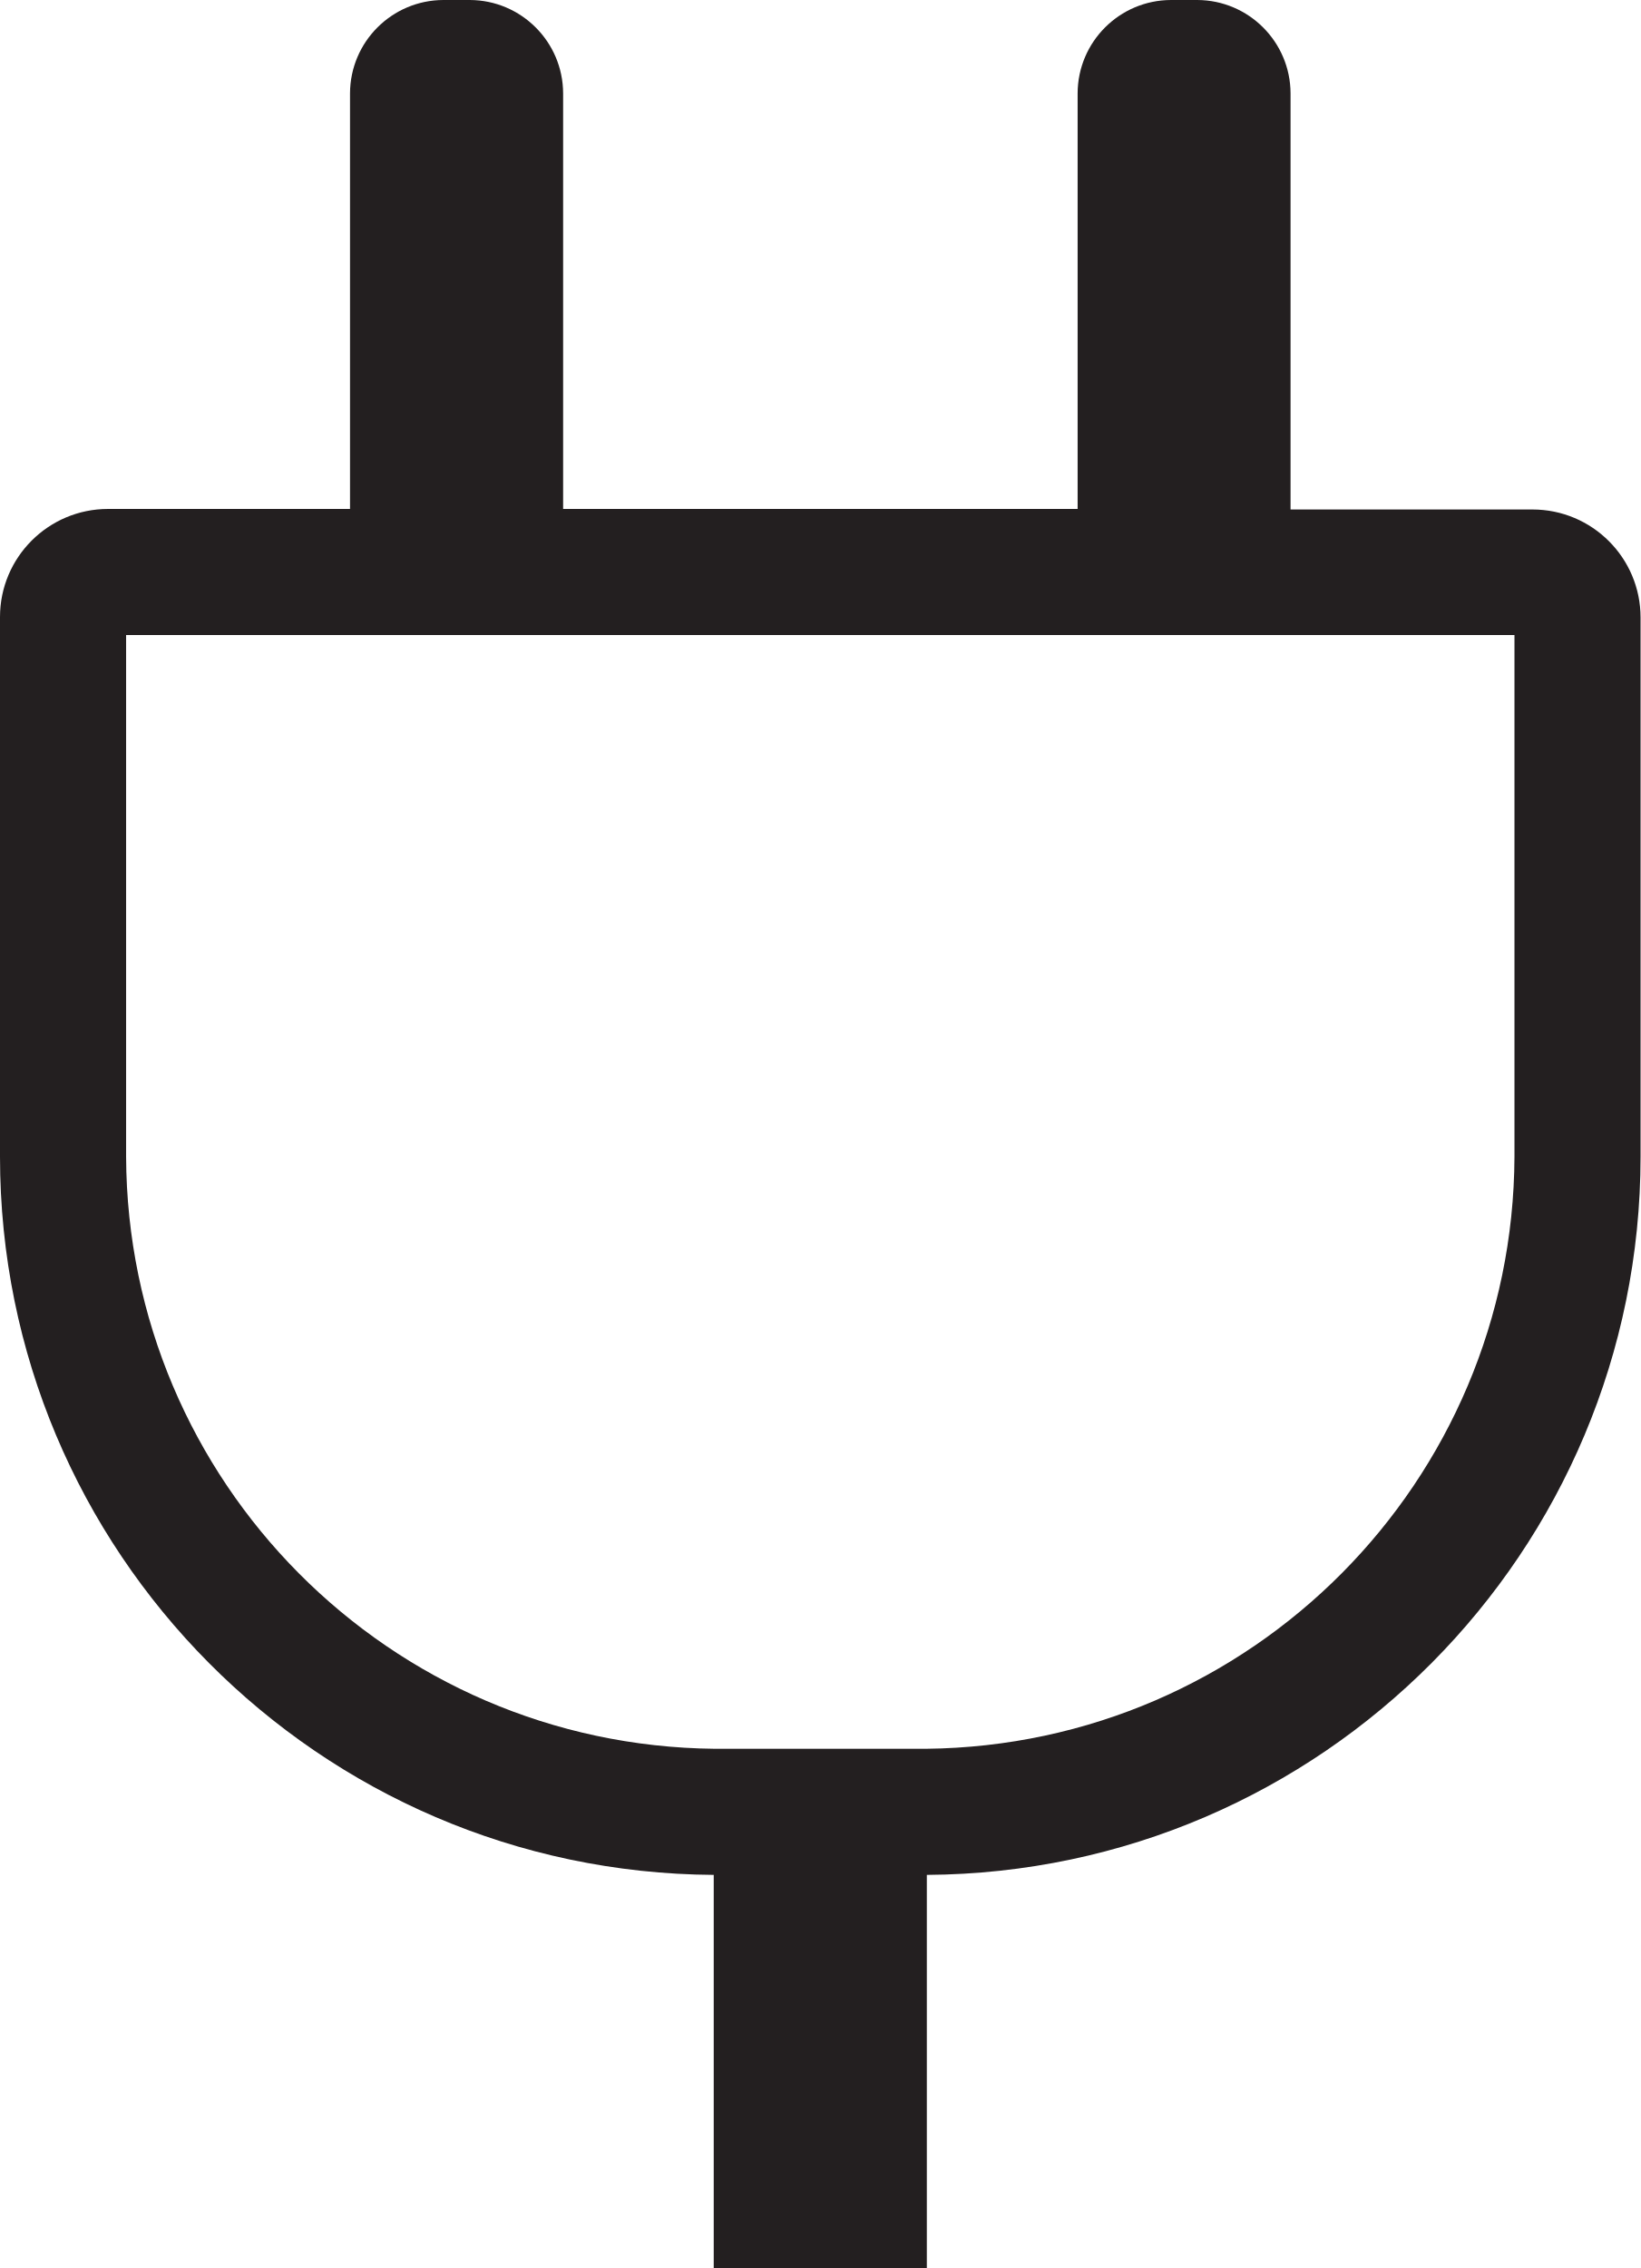
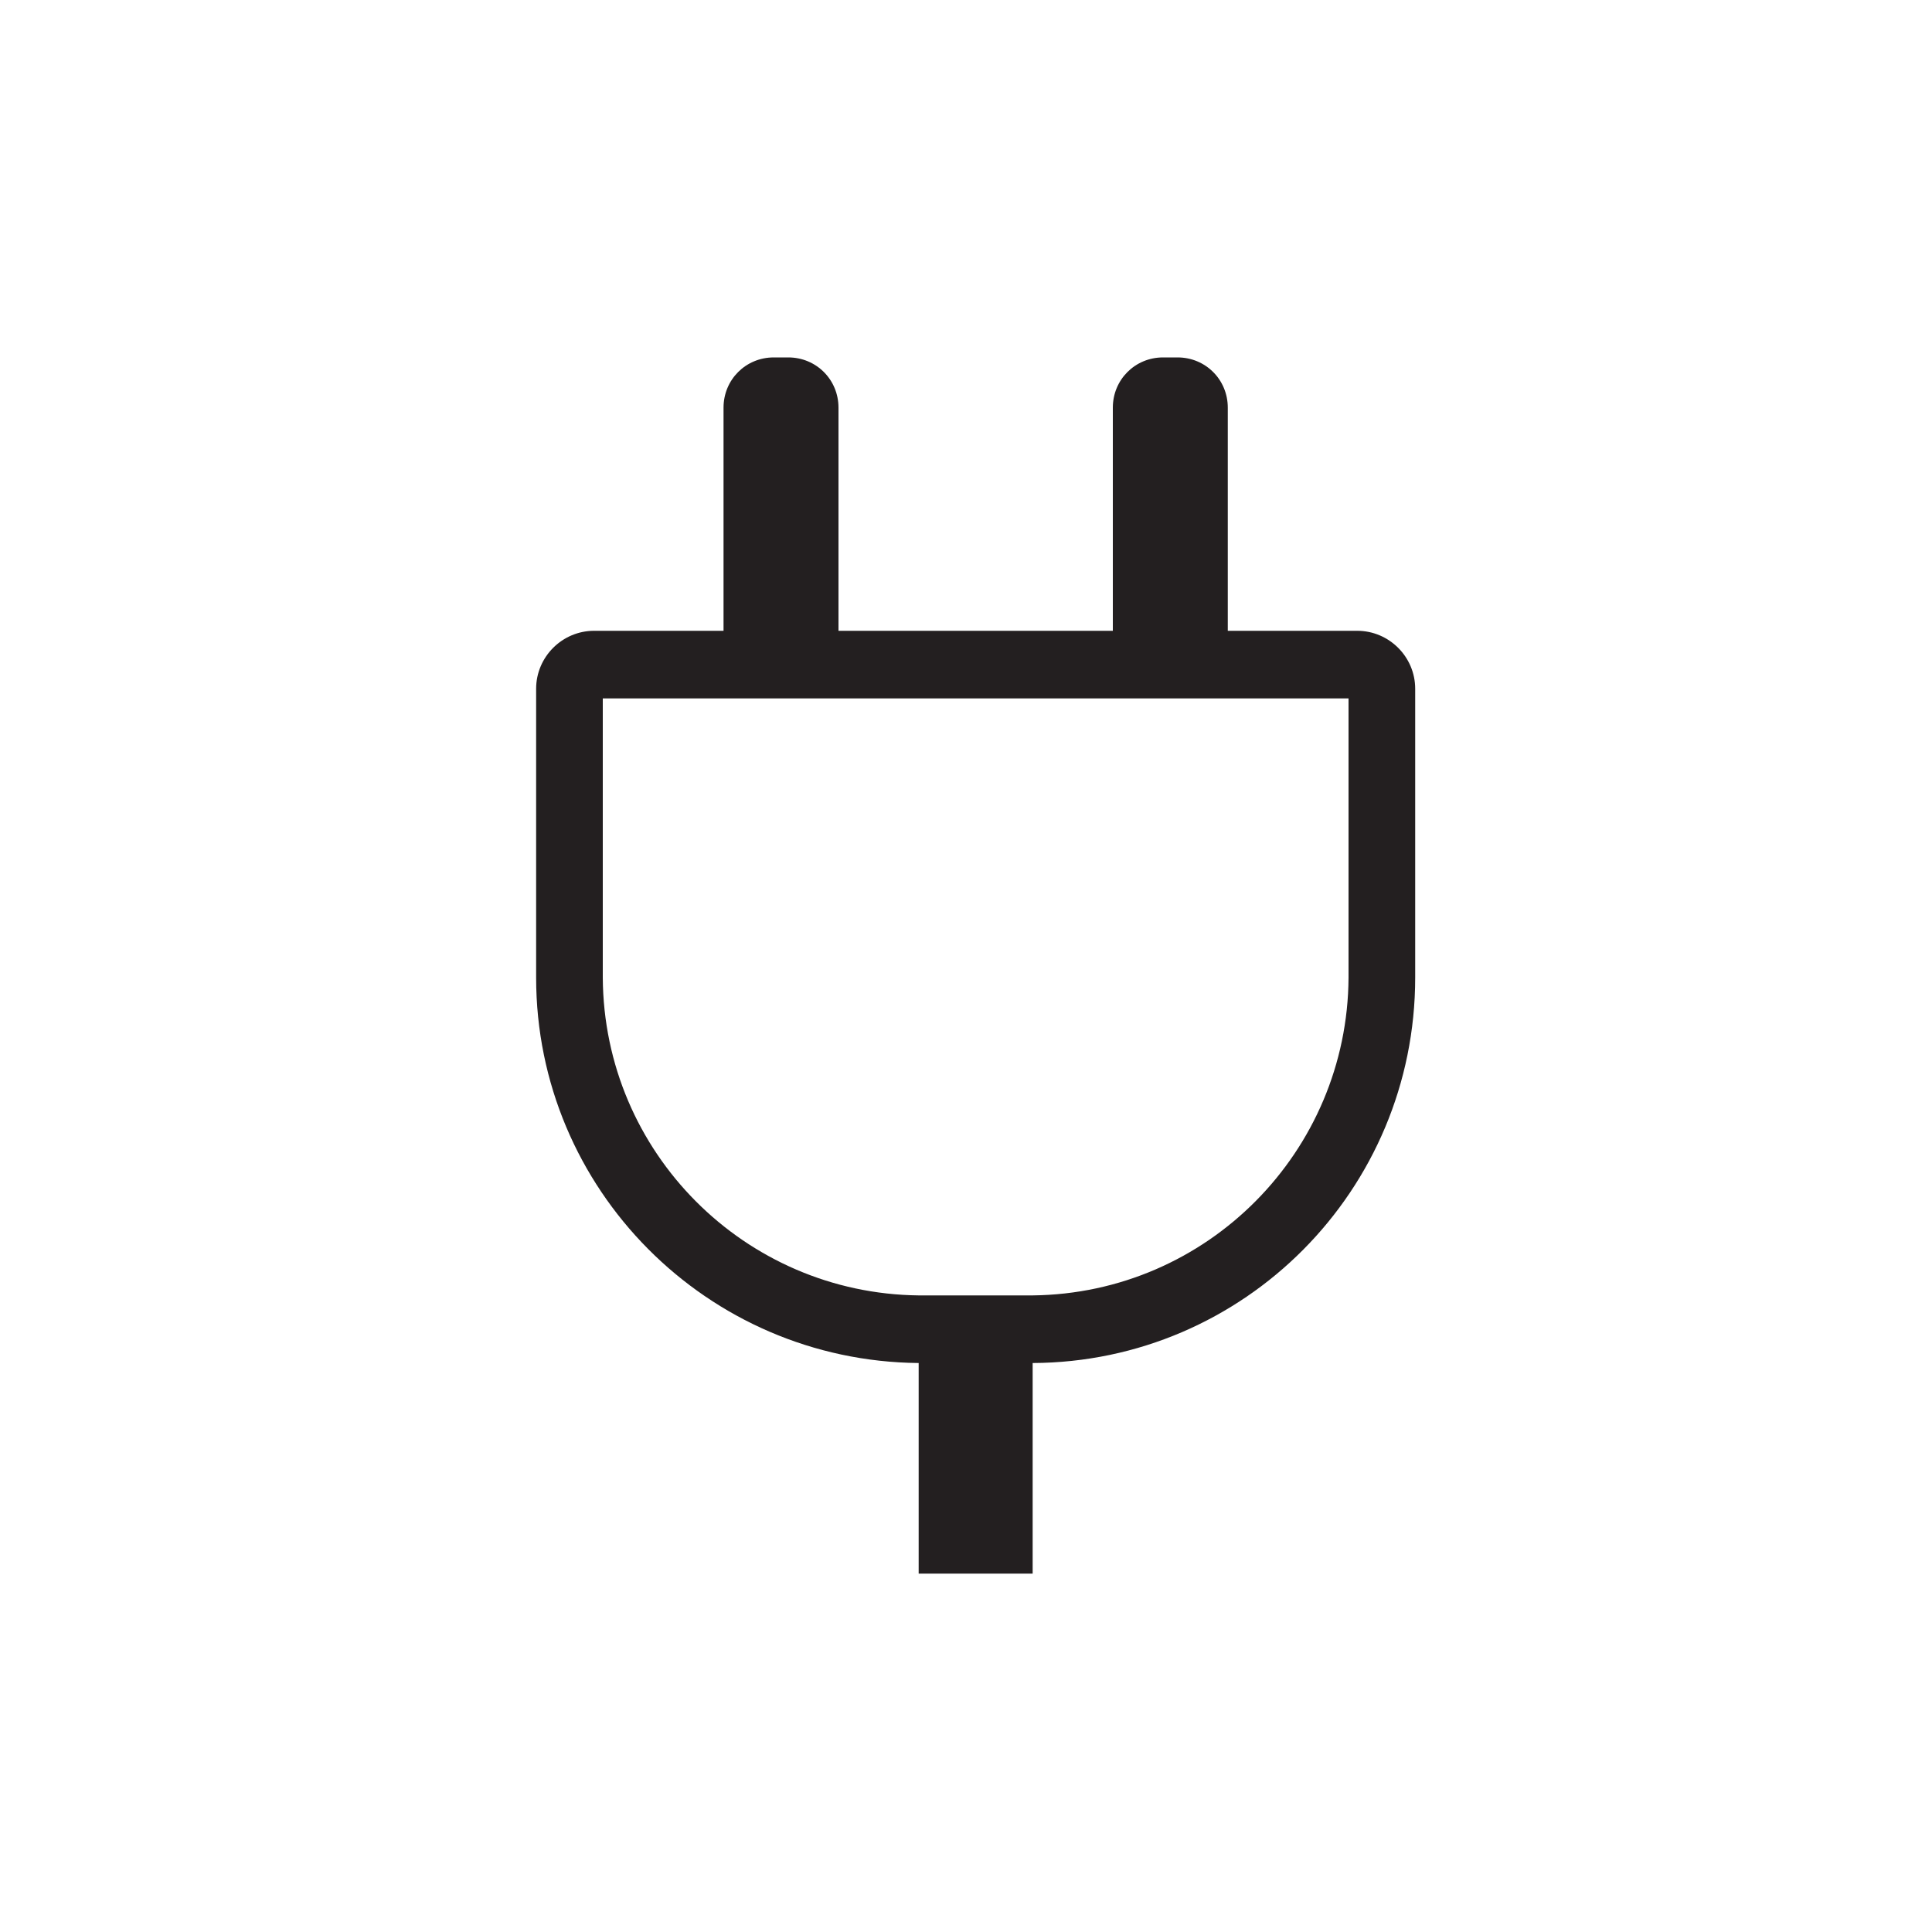
- <svg xmlns="http://www.w3.org/2000/svg" viewBox="0 0 91.07 125.89">
-   <defs>
-     <style>.cls-1{fill:#231f20;}</style>
-   </defs>
-   <g id="Layer_2" data-name="Layer 2">
-     <g id="Layer_1-2" data-name="Layer 1">
-       <path class="cls-1" d="M84.07,35.25V64.2A33,33,0,0,1,51.41,97.07l-5.87,0-5.87,0A33,33,0,0,1,7,64.2V35.25H84.07M66.46,0H65a5.2,5.2,0,0,0-5.18,5.18V28.25H31.26V5.18A5.2,5.2,0,0,0,26.08,0H24.61a5.2,5.2,0,0,0-5.18,5.18V28.25H6a6,6,0,0,0-6,6V64.2a39.88,39.88,0,0,0,39.62,39.87v21.82H51.45V104.07A39.88,39.88,0,0,0,91.07,64.2V34.28a6,6,0,0,0-6-6H71.64V5.18A5.2,5.2,0,0,0,66.46,0Z" />
+ <svg xmlns="http://www.w3.org/2000/svg" version="1.1" x="0px" y="0px" viewBox="0 0 200 200" style="enable-background:new 0 0 200 200;" xml:space="preserve">
+   <style type="text/css">
+ 	.st0{display:none;}
+ 	.st1{display:inline;}
+ 	.st2{fill:#231F20;}
+ </style>
+   <g id="Layer_1" class="st0">
+     <g id="Layer_2" class="st1">
+       <g id="Layer_1-2">
+         <path class="st2" d="M58.5,49c3.9,0,7,3.2,6.9,7.1c0,3-2,5.7-4.9,6.6l-2,0.6l-2-0.6c-3.7-1.2-5.7-5.1-4.6-8.8     C52.8,51,55.5,49.1,58.5,49 M123.7,67.7c3.9,0,7,3.1,7,7c0,3.9-3.1,7-7,7c-1.2,0-2.3-0.3-3.3-0.8l-1.8-1l-1-1.8     c-1.5-2.7-1-6.1,1.2-8.3C120.1,68.5,121.9,67.8,123.7,67.7 M58.5,128.7l2.5,0.6c1.2,0.3,2.4,0.8,3.4,1.4l2.2,1.3l1.3,2.1     c0.7,1,1.1,2.2,1.4,3.4l0.6,2.4l-0.6,2.5c-1.4,5.9-7.3,9.6-13.2,8.2c-5.9-1.4-9.6-7.3-8.2-13.2c0.9-4.1,4.1-7.3,8.2-8.2     L58.5,128.7 M145.5,133c3.9,0,7,3.1,7,7c0,3.9-3.1,7-7,7c-3.1,0-5.8-2-6.7-5l-0.6-2l0.6-2C139.7,135,142.4,133,145.5,133      M58.5,42c-7.7,0-14,6.4-13.9,14.1c0,6.1,4.1,11.5,9.9,13.3v53c-9.7,2.2-15.8,11.9-13.5,21.6c2.2,9.7,11.9,15.8,21.6,13.5     c6.7-1.5,12-6.8,13.5-13.5h56c2.2,7.4,10,11.6,17.4,9.4c7.4-2.2,11.6-10,9.4-17.4c-2.2-7.4-10-11.6-17.4-9.4     c-4.5,1.3-8.1,4.9-9.4,9.4h-56c-0.5-2-1.2-3.9-2.3-5.6L117.1,87c6.8,3.7,15.3,1.1,19-5.7s1.1-15.3-5.7-19     c-6.8-3.7-15.3-1.1-19,5.7c-2.2,4.2-2.2,9.2,0,13.3l-43.3,43.3c-1.7-1.1-3.6-1.9-5.6-2.3v-53c7.4-2.3,11.5-10.1,9.2-17.5     C69.9,46.1,64.6,42.1,58.5,42z" />
+       </g>
+     </g>
+   </g>
+   <g id="Layer_2_1_" class="st0">
+     <g id="Layer_2_2_" class="st1">
+       <g id="Layer_1-2_1_">
+         <path class="st2" d="M101.9,153.3c-0.6-3.8,2.1-7.4,5.9-7.9l0,0c3.8-0.6,7.4,2.1,7.9,5.9l0,0c0.6,3.8-2.1,7.4-5.9,7.9l0,0     c-0.3,0.1-0.7,0.1-1,0.1l0,0C105.3,159.3,102.4,156.7,101.9,153.3z M76.5,154.5c-3.5-1.6-5.1-5.7-3.5-9.3c0,0,0,0,0,0l0,0     c1.6-3.5,5.7-5.1,9.3-3.5c0,0,0,0,0,0l0,0c3.5,1.6,5.1,5.7,3.5,9.2l0,0c-1.1,2.5-3.6,4.1-6.4,4.1l0,0     C78.4,155.2,77.4,155,76.5,154.5z M130.5,144.5c-2.5-2.9-2.2-7.3,0.7-9.9l0,0c2.9-2.5,7.3-2.2,9.9,0.7l0,0     c2.5,2.9,2.2,7.3-0.7,9.9c0,0,0,0,0,0l0,0c-1.3,1.1-2.9,1.7-4.6,1.7l0,0C133.7,146.9,131.8,146,130.5,144.5z M51.1,132.6     L51.1,132.6c-2.1-3.2-1.2-7.6,2.1-9.7c0,0,0,0,0,0l0,0c3.2-2.1,7.6-1.2,9.7,2.1c0,0,0,0,0,0l0,0c2.1,3.2,1.2,7.6-2.1,9.7l0,0     c-1.1,0.7-2.5,1.1-3.8,1.1l0,0C54.6,135.8,52.4,134.6,51.1,132.6z M149.8,121.6c-3.7-1.1-5.8-5-4.8-8.7l0,0l0,0     c1.1-3.7,5-5.8,8.7-4.8l0,0c3.7,1.1,5.9,4.9,4.8,8.7c0,0,0,0,0,0l0,0c-0.9,3-3.6,5-6.7,5l0,0     C151.1,121.9,150.4,121.8,149.8,121.6z M41.5,100.4v-0.1l0,0v-0.1l0,0c0-3.9,3.1-7,7-7l0,0l0,0c3.9,0,7,3.1,7,7l0,0l0,0     c0,0,0,0.1,0,0.1l0,0c0,0,0,0.1,0,0.1l0,0c0,3.9-3.1,7-7,7l0,0C44.6,107.4,41.5,104.3,41.5,100.4z M145,87.2     c-1.1-3.7,1-7.6,4.7-8.7l0,0c3.7-1.1,7.6,1,8.7,4.7c0,0,0,0,0,0l0,0c1.1,3.7-1,7.6-4.7,8.7c0,0,0,0,0,0l0,0     c-0.7,0.2-1.3,0.3-2,0.3l0,0C148.6,92.2,145.8,90.2,145,87.2z M53,77.6c-3.2-2.1-4.2-6.4-2.1-9.7l0,0c2.1-3.3,6.4-4.2,9.7-2.1     c0,0,0,0,0,0l0,0c3.2,2.1,4.2,6.4,2.1,9.7l0,0c-1.3,2-3.5,3.2-5.9,3.2l0,0C55.5,78.7,54.2,78.3,53,77.6z M131,65.6     c-2.9-2.5-3.3-6.9-0.7-9.9c0,0,0,0,0,0l0,0c2.5-2.9,6.9-3.2,9.8-0.7l0,0c2.9,2.5,3.2,6.9,0.7,9.9l0,0c-1.3,1.5-3.3,2.4-5.3,2.4     l0,0C133.9,67.3,132.3,66.7,131,65.6L131,65.6z M72.9,55.2c-1.6-3.5-0.1-7.7,3.4-9.3c0,0,0,0,0,0l0,0c3.5-1.6,7.7-0.1,9.3,3.4     c0,0,0,0,0,0l0,0c1.6,3.5,0.1,7.7-3.4,9.3c0,0,0,0,0,0l0,0c-0.9,0.4-1.9,0.6-2.9,0.6l0,0C76.5,59.3,74,57.7,72.9,55.2z M107.6,55     L107.6,55c-3.8-0.5-6.5-4-6-7.9c0,0,0,0,0,0l0,0c0.5-3.8,4-6.5,7.9-6c0,0,0,0,0,0l0,0c3.8,0.5,6.5,4.1,6,7.9c0,0,0,0.1,0,0.1l0,0     c-0.5,3.4-3.4,6-6.9,6l0,0C108.2,55,107.9,55,107.6,55z" />
+       </g>
+     </g>
+   </g>
+   <g id="Layer_3" class="st0">
+     <g id="Layer_2_3_" class="st1">
+       <g id="Layer_1-2_2_">
+         <path class="st2" d="M153.4,43H47.8c-5.1-0.1-9.2,3.9-9.3,9v96.3c0.1,5.1,4.3,9.1,9.3,9h105.6c5.1,0.1,9.2-3.9,9.3-9V52     C162.6,47,158.4,43,153.4,43z M47.8,50h105.6c1.2-0.1,2.2,0.8,2.3,2v17.8H45.5V52C45.6,50.8,46.6,50,47.8,50z M84.6,123.5v-19.8     h32.1v19.8H84.6z M116.6,130.5v19.8H84.6v-19.8H116.6z M116.6,76.9v19.8H84.6V76.8L116.6,76.9z M77.6,96.7H45.5V76.8h32.1V96.7z      M77.6,103.7v19.8H45.5v-19.8H77.6z M123.6,103.7h32.1v19.8h-32.1V103.7z M123.6,96.7V76.8h32.1v19.8H123.6z M45.5,148.3v-17.8     h32.1v19.8H47.8C46.6,150.4,45.6,149.5,45.5,148.3z M153.4,150.3h-29.8v-19.8h32.1v17.8C155.6,149.5,154.6,150.4,153.4,150.3     L153.4,150.3z" />
+       </g>
+     </g>
+   </g>
+   <g id="Layer_4">
+     <g id="Layer_2_4_">
+       <g id="Layer_1-2_3_">
+         <path class="st2" d="M139.6,72.3v28.9c-0.1,18-14.6,32.7-32.7,32.9H101h-5.9c-18-0.2-32.6-14.8-32.7-32.9V72.3H139.6 M121.9,37     h-1.5c-2.9,0-5.2,2.3-5.2,5.2v23.1H86.8V42.2c0-2.9-2.3-5.2-5.2-5.2h-1.5c-2.9,0-5.2,2.3-5.2,5.2v23.1H61.5c-3.3,0-6,2.7-6,6     v29.9c0,21.9,17.7,39.7,39.6,39.9v21.8h11.8v-21.8c21.9-0.1,39.6-17.9,39.6-39.9V71.3c0-3.3-2.7-6-6-6h-13.4V42.2     C127.1,39.3,124.8,37,121.9,37z" />
+       </g>
+     </g>
+   </g>
+   <g id="Layer_5" class="st0">
+     <g id="Layer_2_5_" class="st1">
+       <g id="Layer_1-2_4_">
+         <path class="st2" d="M109.2,100l41.6-41.6c2.1-2.1,2.1-5.6,0-7.8s-5.6-2.1-7.8,0l0,0l-41.5,41.6L59.9,50.6     c-2.1-2.1-5.6-2.1-7.8,0s-2.1,5.6,0,7.8L93.7,100l-41.6,41.5c-2.1,2.1-2.1,5.6,0,7.8s5.6,2.1,7.8,0l41.6-41.6l41.5,41.6     c2.1,2.1,5.6,2.1,7.8,0c2.1-2.1,2.1-5.6,0-7.8L109.2,100z" />
+       </g>
    </g>
  </g>
</svg>
